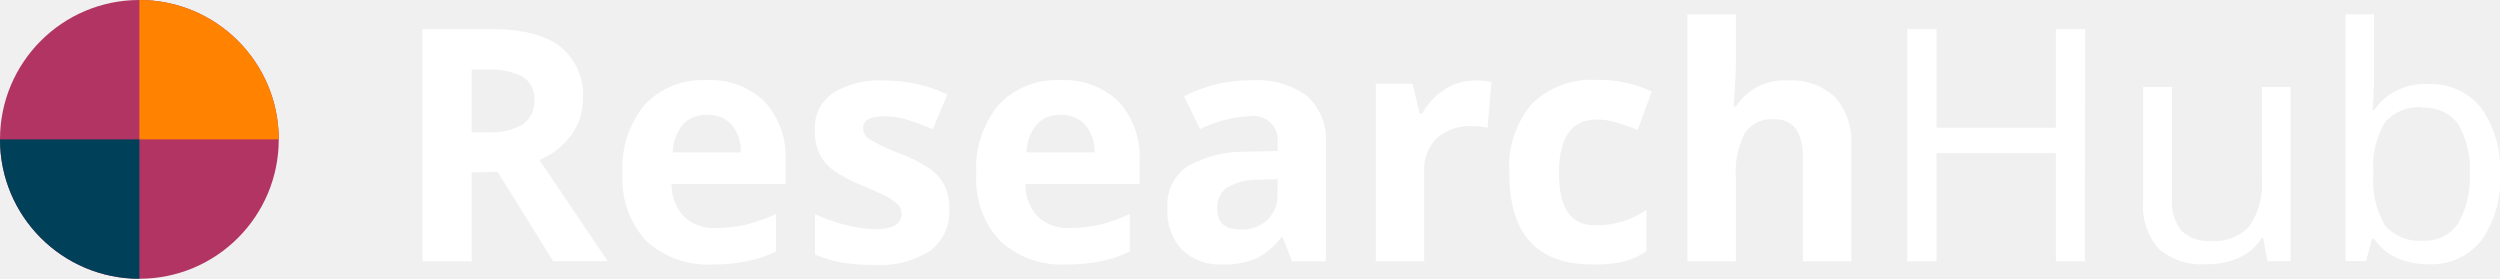
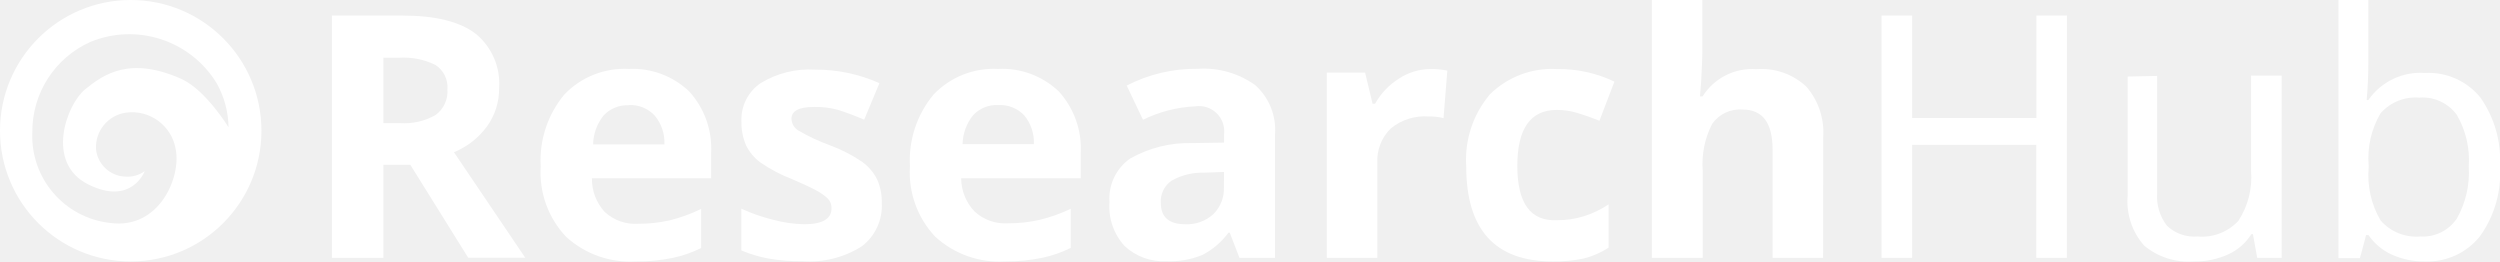
- <svg xmlns="http://www.w3.org/2000/svg" viewBox="0 0 215.24 24">
+ <svg xmlns="http://www.w3.org/2000/svg" viewBox="0 0 210.37 21.98">
  <defs>
-     <style>.cls-1{fill:#004059;}.cls-2{fill:#b13462;}.cls-3{fill:#ff8300;}.cls-4{fill:#fff;}.cls-5{fill:#004059;}</style>
+     <style>.cls-1{fill:#004059;}.cls-2{fill:#fff;}.cls-3{fill:none;stroke:#000;stroke-miterlimit:10;stroke-width:0.25px;}</style>
  </defs>
  <g id="Layer_1" data-name="Layer 1">
-     <line class="cls-1" x1="96.6" y1="12.06" x2="187.78" y2="12.06" />
-     <circle class="cls-2" cx="12" cy="12" r="12" />
-     <path class="cls-3" d="M24,12A12,12,0,0,0,12,0V12Z" />
-     <path class="cls-5" d="M0,12A12,12,0,0,0,12,24V12Z" />
-     <path class="cls-4" d="M40.61,14.83V22.5H36.37v-20h5.82q4.07,0,6,1.48a5.3,5.3,0,0,1,2,4.5,5.3,5.3,0,0,1-1,3.14,6.43,6.43,0,0,1-2.75,2.15l5.88,8.71h-4.7l-4.77-7.67Zm0-3.45H42a5.23,5.23,0,0,0,3-.67,2.39,2.39,0,0,0,1-2.11,2.19,2.19,0,0,0-1-2,5.93,5.93,0,0,0-3-.6H40.61Z" />
-     <path class="cls-4" d="M61.44,22.77a7.89,7.89,0,0,1-5.77-2A7.71,7.71,0,0,1,53.6,15,8.48,8.48,0,0,1,55.52,9a6.84,6.84,0,0,1,5.31-2.1,6.73,6.73,0,0,1,5,1.85,7,7,0,0,1,1.8,5.1v2H57.82a4,4,0,0,0,1.05,2.78,3.7,3.7,0,0,0,2.76,1,11.47,11.47,0,0,0,2.61-.29,13.06,13.06,0,0,0,2.57-.92v3.23a9.79,9.79,0,0,1-2.34.81A14.74,14.74,0,0,1,61.44,22.77ZM60.86,9.89a2.64,2.64,0,0,0-2.08.84,3.89,3.89,0,0,0-.86,2.39h5.85A3.48,3.48,0,0,0,63,10.74,2.73,2.73,0,0,0,60.86,9.89Z" />
-     <path class="cls-4" d="M81.73,18a4.21,4.21,0,0,1-1.63,3.58,8.07,8.07,0,0,1-4.89,1.23,15.35,15.35,0,0,1-2.84-.23,10.73,10.73,0,0,1-2.2-.66V18.44a14.51,14.51,0,0,0,2.62.92,10.6,10.6,0,0,0,2.56.37q2.27,0,2.27-1.31a1.1,1.1,0,0,0-.3-.8,4.36,4.36,0,0,0-1-.7q-.74-.39-2-.91a12.36,12.36,0,0,1-2.59-1.37,3.84,3.84,0,0,1-1.2-1.44,4.76,4.76,0,0,1-.38-2A3.63,3.63,0,0,1,71.72,8,7.69,7.69,0,0,1,76.2,6.93a12.72,12.72,0,0,1,5.37,1.2l-1.26,3q-1.15-.49-2.15-.81a6.75,6.75,0,0,0-2-.31q-1.85,0-1.85,1a1.17,1.17,0,0,0,.59,1,16.16,16.16,0,0,0,2.6,1.22,12.14,12.14,0,0,1,2.63,1.35A4,4,0,0,1,81.34,16,4.46,4.46,0,0,1,81.73,18Z" />
-     <path class="cls-4" d="M91.9,22.77a7.89,7.89,0,0,1-5.77-2A7.71,7.71,0,0,1,84.06,15,8.48,8.48,0,0,1,86,9a6.84,6.84,0,0,1,5.31-2.1,6.73,6.73,0,0,1,5,1.85,7,7,0,0,1,1.8,5.1v2H88.28a4,4,0,0,0,1.05,2.78,3.7,3.7,0,0,0,2.76,1,11.47,11.47,0,0,0,2.61-.29,13.06,13.06,0,0,0,2.57-.92v3.23a9.79,9.79,0,0,1-2.34.81A14.74,14.74,0,0,1,91.9,22.77ZM91.32,9.89a2.64,2.64,0,0,0-2.08.84,3.89,3.89,0,0,0-.86,2.39h5.85a3.48,3.48,0,0,0-.81-2.39A2.73,2.73,0,0,0,91.32,9.89Z" />
-     <path class="cls-4" d="M111.24,22.5l-.81-2.08h-.11a6.16,6.16,0,0,1-2.17,1.84,7,7,0,0,1-2.91.51,4.7,4.7,0,0,1-3.47-1.26,4.83,4.83,0,0,1-1.26-3.58,4,4,0,0,1,1.7-3.59,9.86,9.86,0,0,1,5.13-1.28L110,13v-.67A2.08,2.08,0,0,0,107.63,10a10.84,10.84,0,0,0-4.31,1.11l-1.38-2.82a12.43,12.43,0,0,1,5.85-1.38,7.29,7.29,0,0,1,4.72,1.34,5,5,0,0,1,1.64,4.07V22.5ZM110,15.42l-1.61.05a5.17,5.17,0,0,0-2.71.66A2.06,2.06,0,0,0,104.8,18q0,1.76,2,1.76a3.2,3.2,0,0,0,2.32-.83,2.93,2.93,0,0,0,.87-2.21Z" />
-     <path class="cls-4" d="M127,6.93a6.73,6.73,0,0,1,1.41.12L128.07,11a4.79,4.79,0,0,0-1.23-.14,4.42,4.42,0,0,0-3.11,1,3.71,3.71,0,0,0-1.11,2.87V22.5h-4.17V7.21h3.16l.62,2.57h.21a5.75,5.75,0,0,1,1.92-2.07A4.74,4.74,0,0,1,127,6.93Z" />
-     <path class="cls-4" d="M137.09,22.77q-7.14,0-7.14-7.83a8.36,8.36,0,0,1,1.94-6,7.28,7.28,0,0,1,5.56-2.06,10.61,10.61,0,0,1,4.76,1L141,11.19q-1-.4-1.83-.65a5.91,5.91,0,0,0-1.7-.25q-3.25,0-3.25,4.62t3.25,4.48a7.42,7.42,0,0,0,2.23-.32,8,8,0,0,0,2.05-1v3.57a6.72,6.72,0,0,1-2,.89A11.5,11.5,0,0,1,137.09,22.77Z" />
-     <path class="cls-4" d="M159.39,22.5h-4.17V13.57q0-3.31-2.46-3.31a2.8,2.8,0,0,0-2.53,1.19,7.26,7.26,0,0,0-.78,3.86V22.5h-4.17V1.23h4.17V5.56q0,.51-.1,2.38l-.1,1.23h.22a4.83,4.83,0,0,1,4.43-2.24A5.42,5.42,0,0,1,158,8.38a5.76,5.76,0,0,1,1.39,4.16Z" />
-     <path class="cls-4" d="M179.5,22.5H177V13.18H166.73V22.5h-2.52v-20h2.52V11H177V2.51h2.52Z" />
-     <path class="cls-4" d="M187,7.49v9.67a3.87,3.87,0,0,0,.81,2.7,3.27,3.27,0,0,0,2.52.88,4.1,4.1,0,0,0,3.36-1.29,6.53,6.53,0,0,0,1.05-4.14V7.49h2.47v15h-2l-.36-2h-.12a4.41,4.41,0,0,1-1.9,1.67,6.56,6.56,0,0,1-2.86.59,5.73,5.73,0,0,1-4.08-1.3,5.49,5.49,0,0,1-1.37-4.16V7.49Z" />
-     <path class="cls-4" d="M209,7.24a5.5,5.5,0,0,1,4.58,2A9,9,0,0,1,215.24,15a8.93,8.93,0,0,1-1.64,5.75,5.53,5.53,0,0,1-4.55,2,6.42,6.42,0,0,1-2.71-.55,4.73,4.73,0,0,1-1.94-1.63h-.19q-.42,1.64-.51,1.9h-1.76V1.23h2.46V6.39q0,1.55-.14,3.09h.14A5.23,5.23,0,0,1,209,7.24Zm-.41,2a3.84,3.84,0,0,0-3.25,1.29,7.31,7.31,0,0,0-1,4.35V15a7.39,7.39,0,0,0,1,4.4,3.87,3.87,0,0,0,3.29,1.32,3.38,3.38,0,0,0,3-1.48,7.71,7.71,0,0,0,1-4.29,7.45,7.45,0,0,0-1-4.27A3.49,3.49,0,0,0,208.64,9.28Z" />
+     <line class="cls-1" x1="90.17" y1="12.06" x2="181.34" y2="12.06" />
+     <path class="cls-2" d="M32.26,13.87V21.7H27.93V1.31h5.94Q38,1.31,40,2.82a5.4,5.4,0,0,1,2,4.59,5.41,5.41,0,0,1-1,3.2,6.55,6.55,0,0,1-2.8,2.2l6,8.88h-4.8l-4.87-7.82Zm0-3.51h1.39a5.33,5.33,0,0,0,3-.68,2.44,2.44,0,0,0,1-2.15,2.23,2.23,0,0,0-1-2.06,6.05,6.05,0,0,0-3.09-.61H32.26Z" />
+     <path class="cls-2" d="M53.51,22a8,8,0,0,1-5.88-2.08A7.87,7.87,0,0,1,45.5,14a8.65,8.65,0,0,1,2-6.06,7,7,0,0,1,5.42-2.14A6.87,6.87,0,0,1,58,7.7a7.12,7.12,0,0,1,1.84,5.2V15H49.81a4.09,4.09,0,0,0,1.07,2.83,3.78,3.78,0,0,0,2.82,1,11.69,11.69,0,0,0,2.66-.29A13.32,13.32,0,0,0,59,17.58v3.29a10,10,0,0,1-2.38.83A15,15,0,0,1,53.51,22Zm-.6-13.14a2.7,2.7,0,0,0-2.12.86,4,4,0,0,0-.88,2.43h6a3.55,3.55,0,0,0-.82-2.43A2.79,2.79,0,0,0,52.91,8.84Z" />
+     <path class="cls-2" d="M74.2,17.07a4.29,4.29,0,0,1-1.67,3.65,8.23,8.23,0,0,1-5,1.26,15.65,15.65,0,0,1-2.9-.23,10.94,10.94,0,0,1-2.25-.68V17.56a14.8,14.8,0,0,0,2.67.93,10.81,10.81,0,0,0,2.61.38q2.31,0,2.31-1.34a1.12,1.12,0,0,0-.31-.82A4.45,4.45,0,0,0,68.64,16q-.75-.4-2-.93A12.6,12.6,0,0,1,64,13.68a3.92,3.92,0,0,1-1.23-1.47,4.85,4.85,0,0,1-.38-2A3.7,3.7,0,0,1,64,7a7.85,7.85,0,0,1,4.57-1.14A13,13,0,0,1,74,7l-1.28,3.07q-1.17-.5-2.19-.82A6.88,6.88,0,0,0,68.49,9Q66.6,9,66.6,10a1.2,1.2,0,0,0,.61,1,16.48,16.48,0,0,0,2.66,1.24,12.38,12.38,0,0,1,2.68,1.38,4.09,4.09,0,0,1,1.26,1.48A4.55,4.55,0,0,1,74.2,17.07Z" />
+     <path class="cls-2" d="M84.58,22a8,8,0,0,1-5.88-2.08A7.87,7.87,0,0,1,76.57,14a8.65,8.65,0,0,1,2-6.06,7,7,0,0,1,5.42-2.14A6.87,6.87,0,0,1,89.1,7.7a7.12,7.12,0,0,1,1.84,5.2V15H80.88A4.09,4.09,0,0,0,82,17.79a3.78,3.78,0,0,0,2.82,1,11.69,11.69,0,0,0,2.66-.29,13.32,13.32,0,0,0,2.62-.93v3.29a10,10,0,0,1-2.38.83A15,15,0,0,1,84.58,22ZM84,8.84a2.7,2.7,0,0,0-2.12.86A4,4,0,0,0,81,12.13h6a3.55,3.55,0,0,0-.82-2.43A2.79,2.79,0,0,0,84,8.84Z" />
+     <path class="cls-2" d="M104.3,21.7l-.82-2.12h-.11a6.28,6.28,0,0,1-2.21,1.88,7.14,7.14,0,0,1-3,.52,4.79,4.79,0,0,1-3.53-1.28A4.93,4.93,0,0,1,93.36,17a4.11,4.11,0,0,1,1.74-3.66,10.06,10.06,0,0,1,5.24-1.3L103,12v-.68a2.12,2.12,0,0,0-2.43-2.37,11.05,11.05,0,0,0-4.39,1.13L94.81,7.2a12.67,12.67,0,0,1,6-1.41,7.44,7.44,0,0,1,4.81,1.37,5.05,5.05,0,0,1,1.67,4.16V21.7ZM103,14.47l-1.65.06a5.27,5.27,0,0,0-2.76.67,2.1,2.1,0,0,0-.91,1.87q0,1.8,2.06,1.8a3.27,3.27,0,0,0,2.36-.85,3,3,0,0,0,.89-2.26Z" />
+     <path class="cls-2" d="M120.35,5.81a6.86,6.86,0,0,1,1.44.13l-.32,4a4.89,4.89,0,0,0-1.26-.14,4.51,4.51,0,0,0-3.17,1,3.78,3.78,0,0,0-1.14,2.93V21.7h-4.25V6.11h3.22l.63,2.62h.21a5.86,5.86,0,0,1,2-2.11A4.83,4.83,0,0,1,120.35,5.81Z" />
+     <path class="cls-2" d="M130.66,22q-7.28,0-7.28-8a8.52,8.52,0,0,1,2-6.07A7.43,7.43,0,0,1,131,5.81a10.83,10.83,0,0,1,4.85,1.06l-1.26,3.29q-1-.4-1.87-.66A6,6,0,0,0,131,9.25q-3.32,0-3.32,4.71T131,18.53a7.56,7.56,0,0,0,2.27-.33,8.18,8.18,0,0,0,2.09-1v3.64a6.85,6.85,0,0,1-2.08.91A11.73,11.73,0,0,1,130.66,22Z" />
+     <path class="cls-2" d="M153.41,21.7h-4.25V12.59q0-3.37-2.51-3.37a2.85,2.85,0,0,0-2.58,1.21,7.41,7.41,0,0,0-.79,3.93V21.7H139V0h4.25V4.42q0,.52-.1,2.43l-.1,1.26h.22a4.93,4.93,0,0,1,4.52-2.29A5.53,5.53,0,0,1,152,7.29a5.87,5.87,0,0,1,1.42,4.24Z" />
+     <path class="cls-2" d="M173.92,21.7h-2.57V12.19H160.9V21.7h-2.57V1.31h2.57V9.93h10.46V1.31h2.57Z" />
+     <path class="cls-2" d="M181.52,6.39v9.86a4,4,0,0,0,.83,2.75,3.34,3.34,0,0,0,2.57.9,4.18,4.18,0,0,0,3.43-1.31,6.66,6.66,0,0,0,1.07-4.23v-8H192V21.7h-2.06l-.36-2h-.13a4.5,4.5,0,0,1-1.94,1.7,6.69,6.69,0,0,1-2.91.6,5.85,5.85,0,0,1-4.16-1.32,5.6,5.6,0,0,1-1.4-4.24v-10Z" />
+     <path class="cls-2" d="M204.06,6.14a5.61,5.61,0,0,1,4.67,2.08A9.18,9.18,0,0,1,210.37,14a9.11,9.11,0,0,1-1.67,5.86A5.64,5.64,0,0,1,204.06,22a6.54,6.54,0,0,1-2.76-.56,4.83,4.83,0,0,1-2-1.66h-.2q-.43,1.67-.52,1.94h-1.8V0h2.51V5.27q0,1.58-.14,3.15h.14A5.33,5.33,0,0,1,204.06,6.14Zm-.42,2.08a3.92,3.92,0,0,0-3.32,1.31,7.46,7.46,0,0,0-1,4.43v.11a7.54,7.54,0,0,0,1,4.48,4,4,0,0,0,3.35,1.35,3.45,3.45,0,0,0,3.07-1.51,7.87,7.87,0,0,0,1-4.37,7.6,7.6,0,0,0-1-4.35A3.56,3.56,0,0,0,203.64,8.21Z" />
+     <path class="cls-3" d="M30.12,12.31" />
+     <path class="cls-2" d="M11,0A11,11,0,1,0,22,11,11,11,0,0,0,11,0Zm4.35,6.68c-4.41-2-6.64-.42-8.19.84s-3.38,6.18.27,8,4.75-1.12,4.75-1.12a2.49,2.49,0,0,1-1.68.46,2.57,2.57,0,0,1-2.42-2.3,2.94,2.94,0,0,1,2.51-3.08,3.73,3.73,0,0,1,4.19,3.05c.49,2.39-1.4,6.8-5.51,6.23a7.36,7.36,0,0,1-6.55-7.64A8.26,8.26,0,0,1,7.6,3.53,8.61,8.61,0,0,1,18.23,7a7.76,7.76,0,0,1,1,3.71S17.34,7.62,15.34,6.68Z" />
  </g>
</svg>
